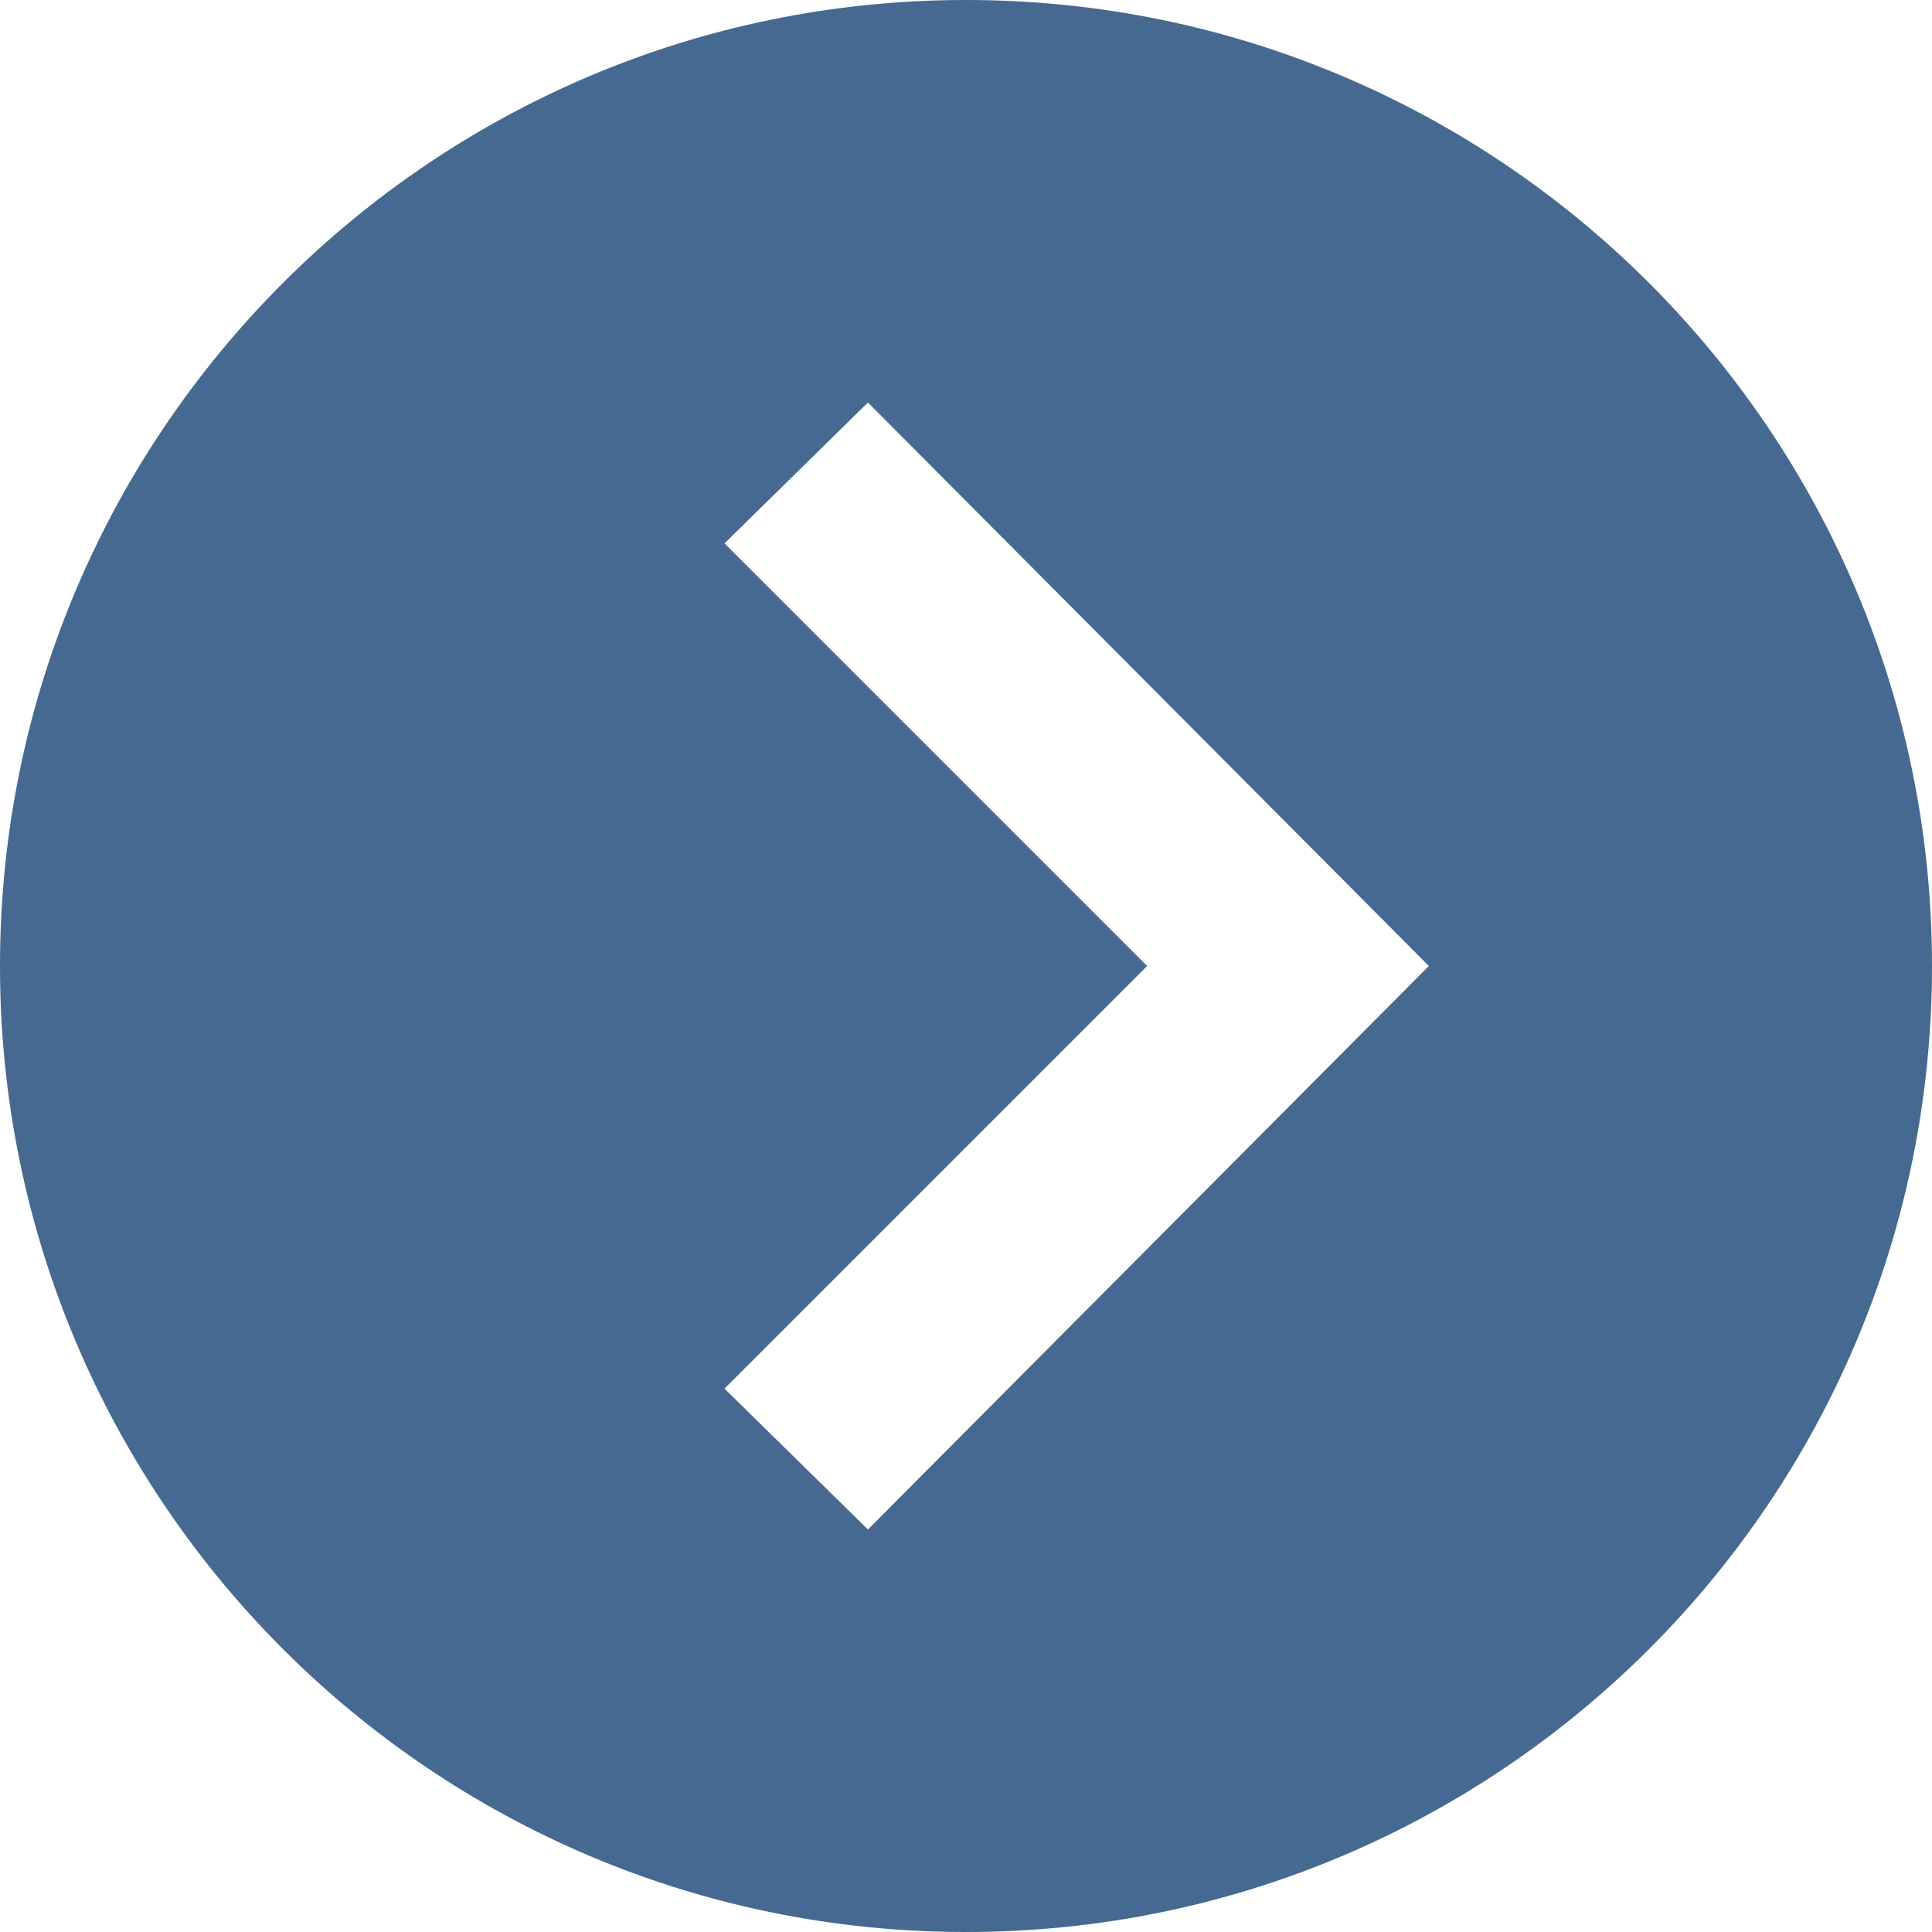
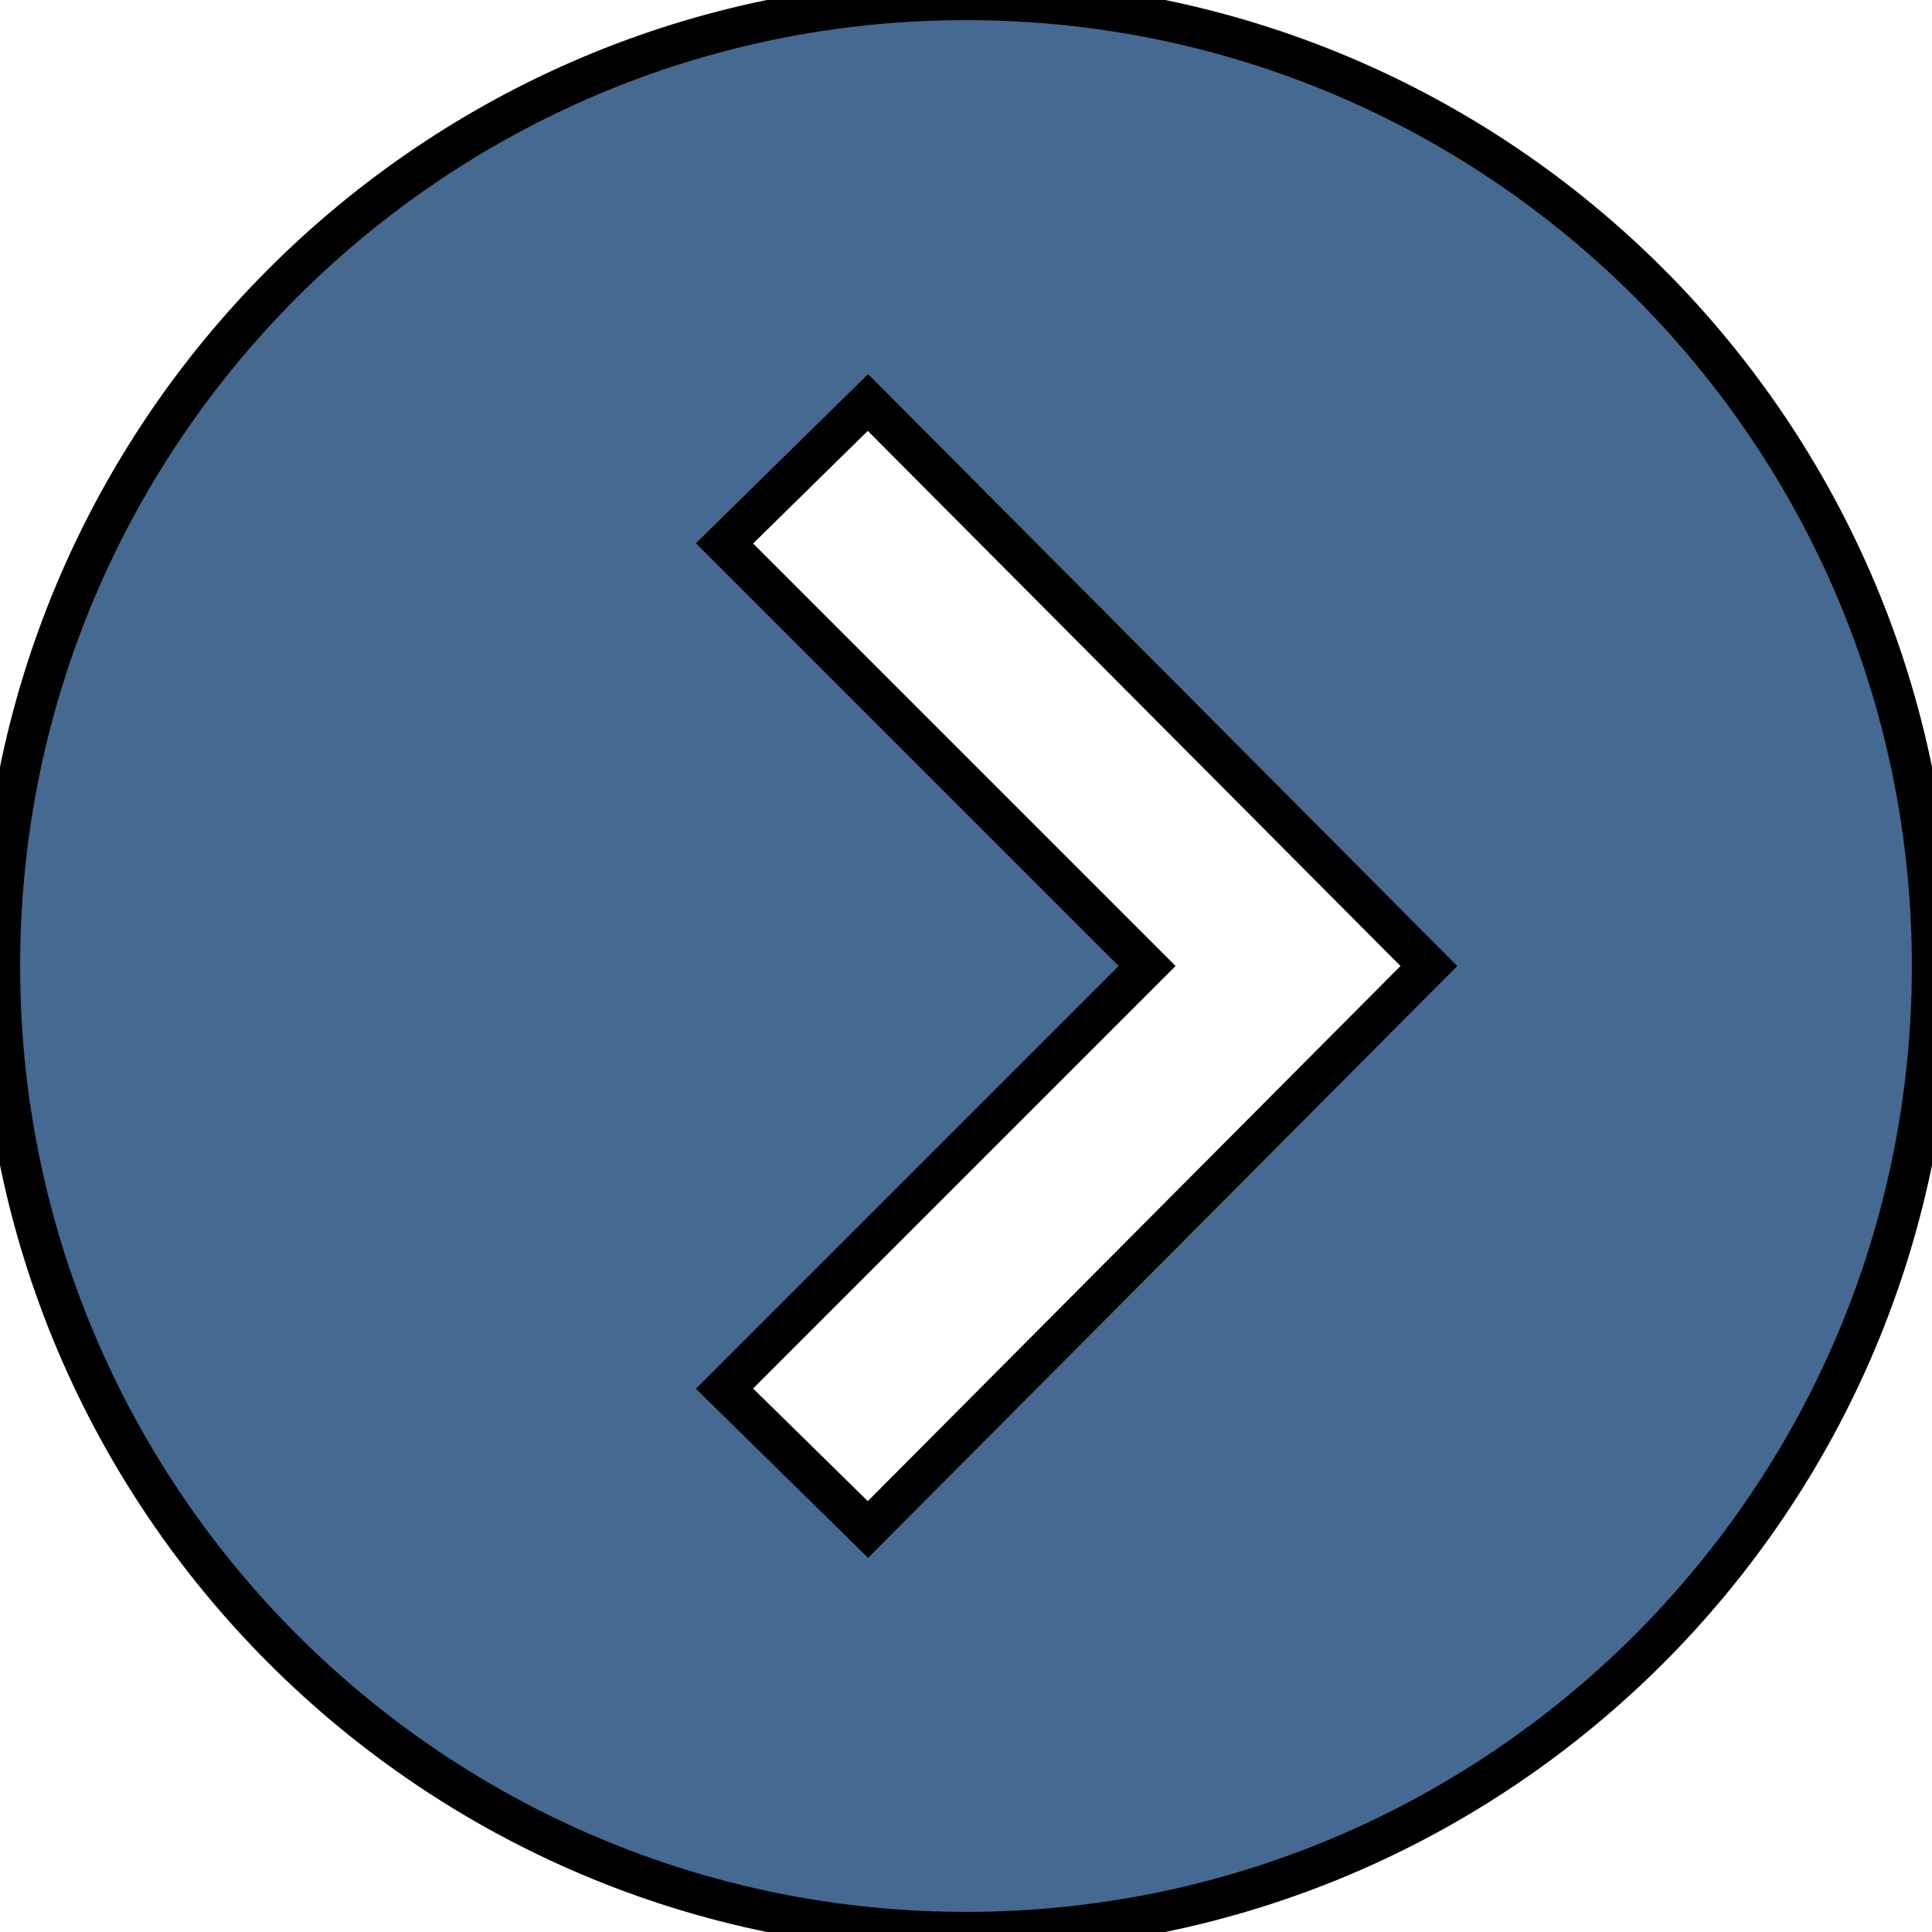
- <svg xmlns="http://www.w3.org/2000/svg" style="fill: #456990;" width="40" height="40" viewBox="0 0 24 24">
+ <svg xmlns="http://www.w3.org/2000/svg" style="fill: #456990;" width="40" height="40" viewBox="0 0 24 24" stroke="black" stroke-width="0.5">
  <path d="M12 0c-6.627 0-12 5.373-12 12s5.373 12 12 12 12-5.373 12-12-5.373-12-12-12zm-1.218 19l-1.782-1.75 5.25-5.25-5.25-5.25 1.782-1.75 6.968 7-6.968 7z" />
</svg>
